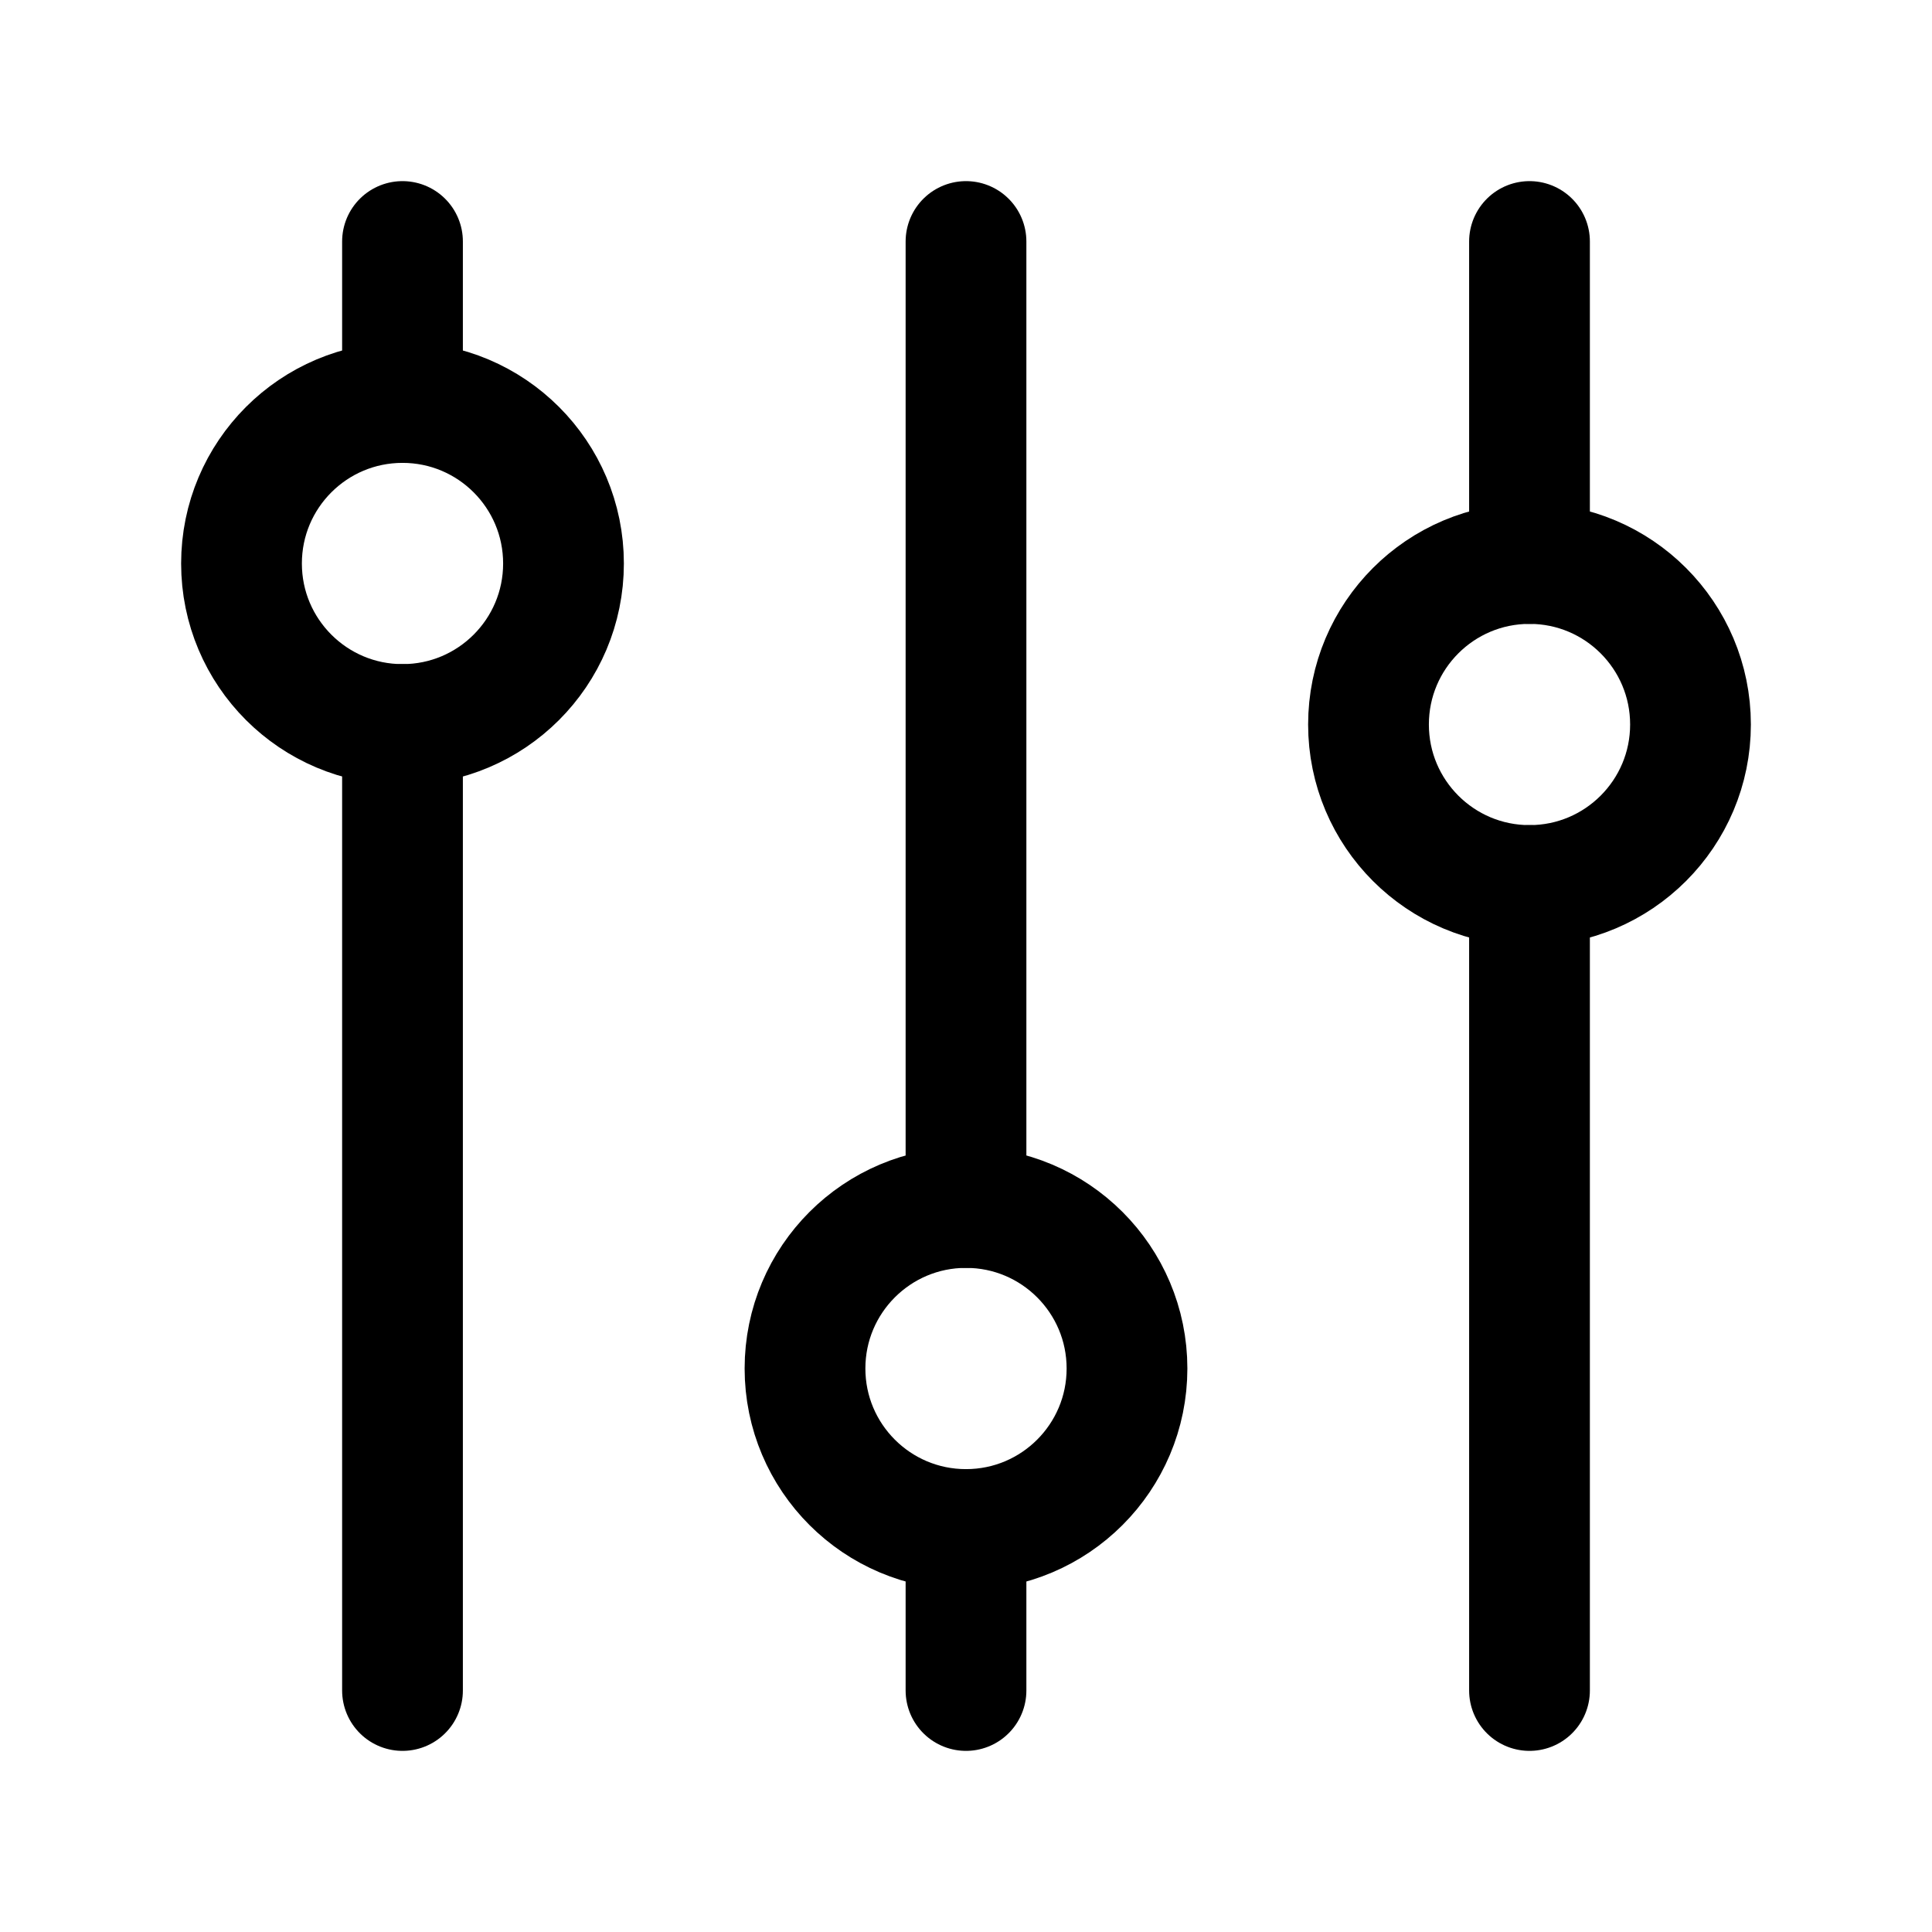
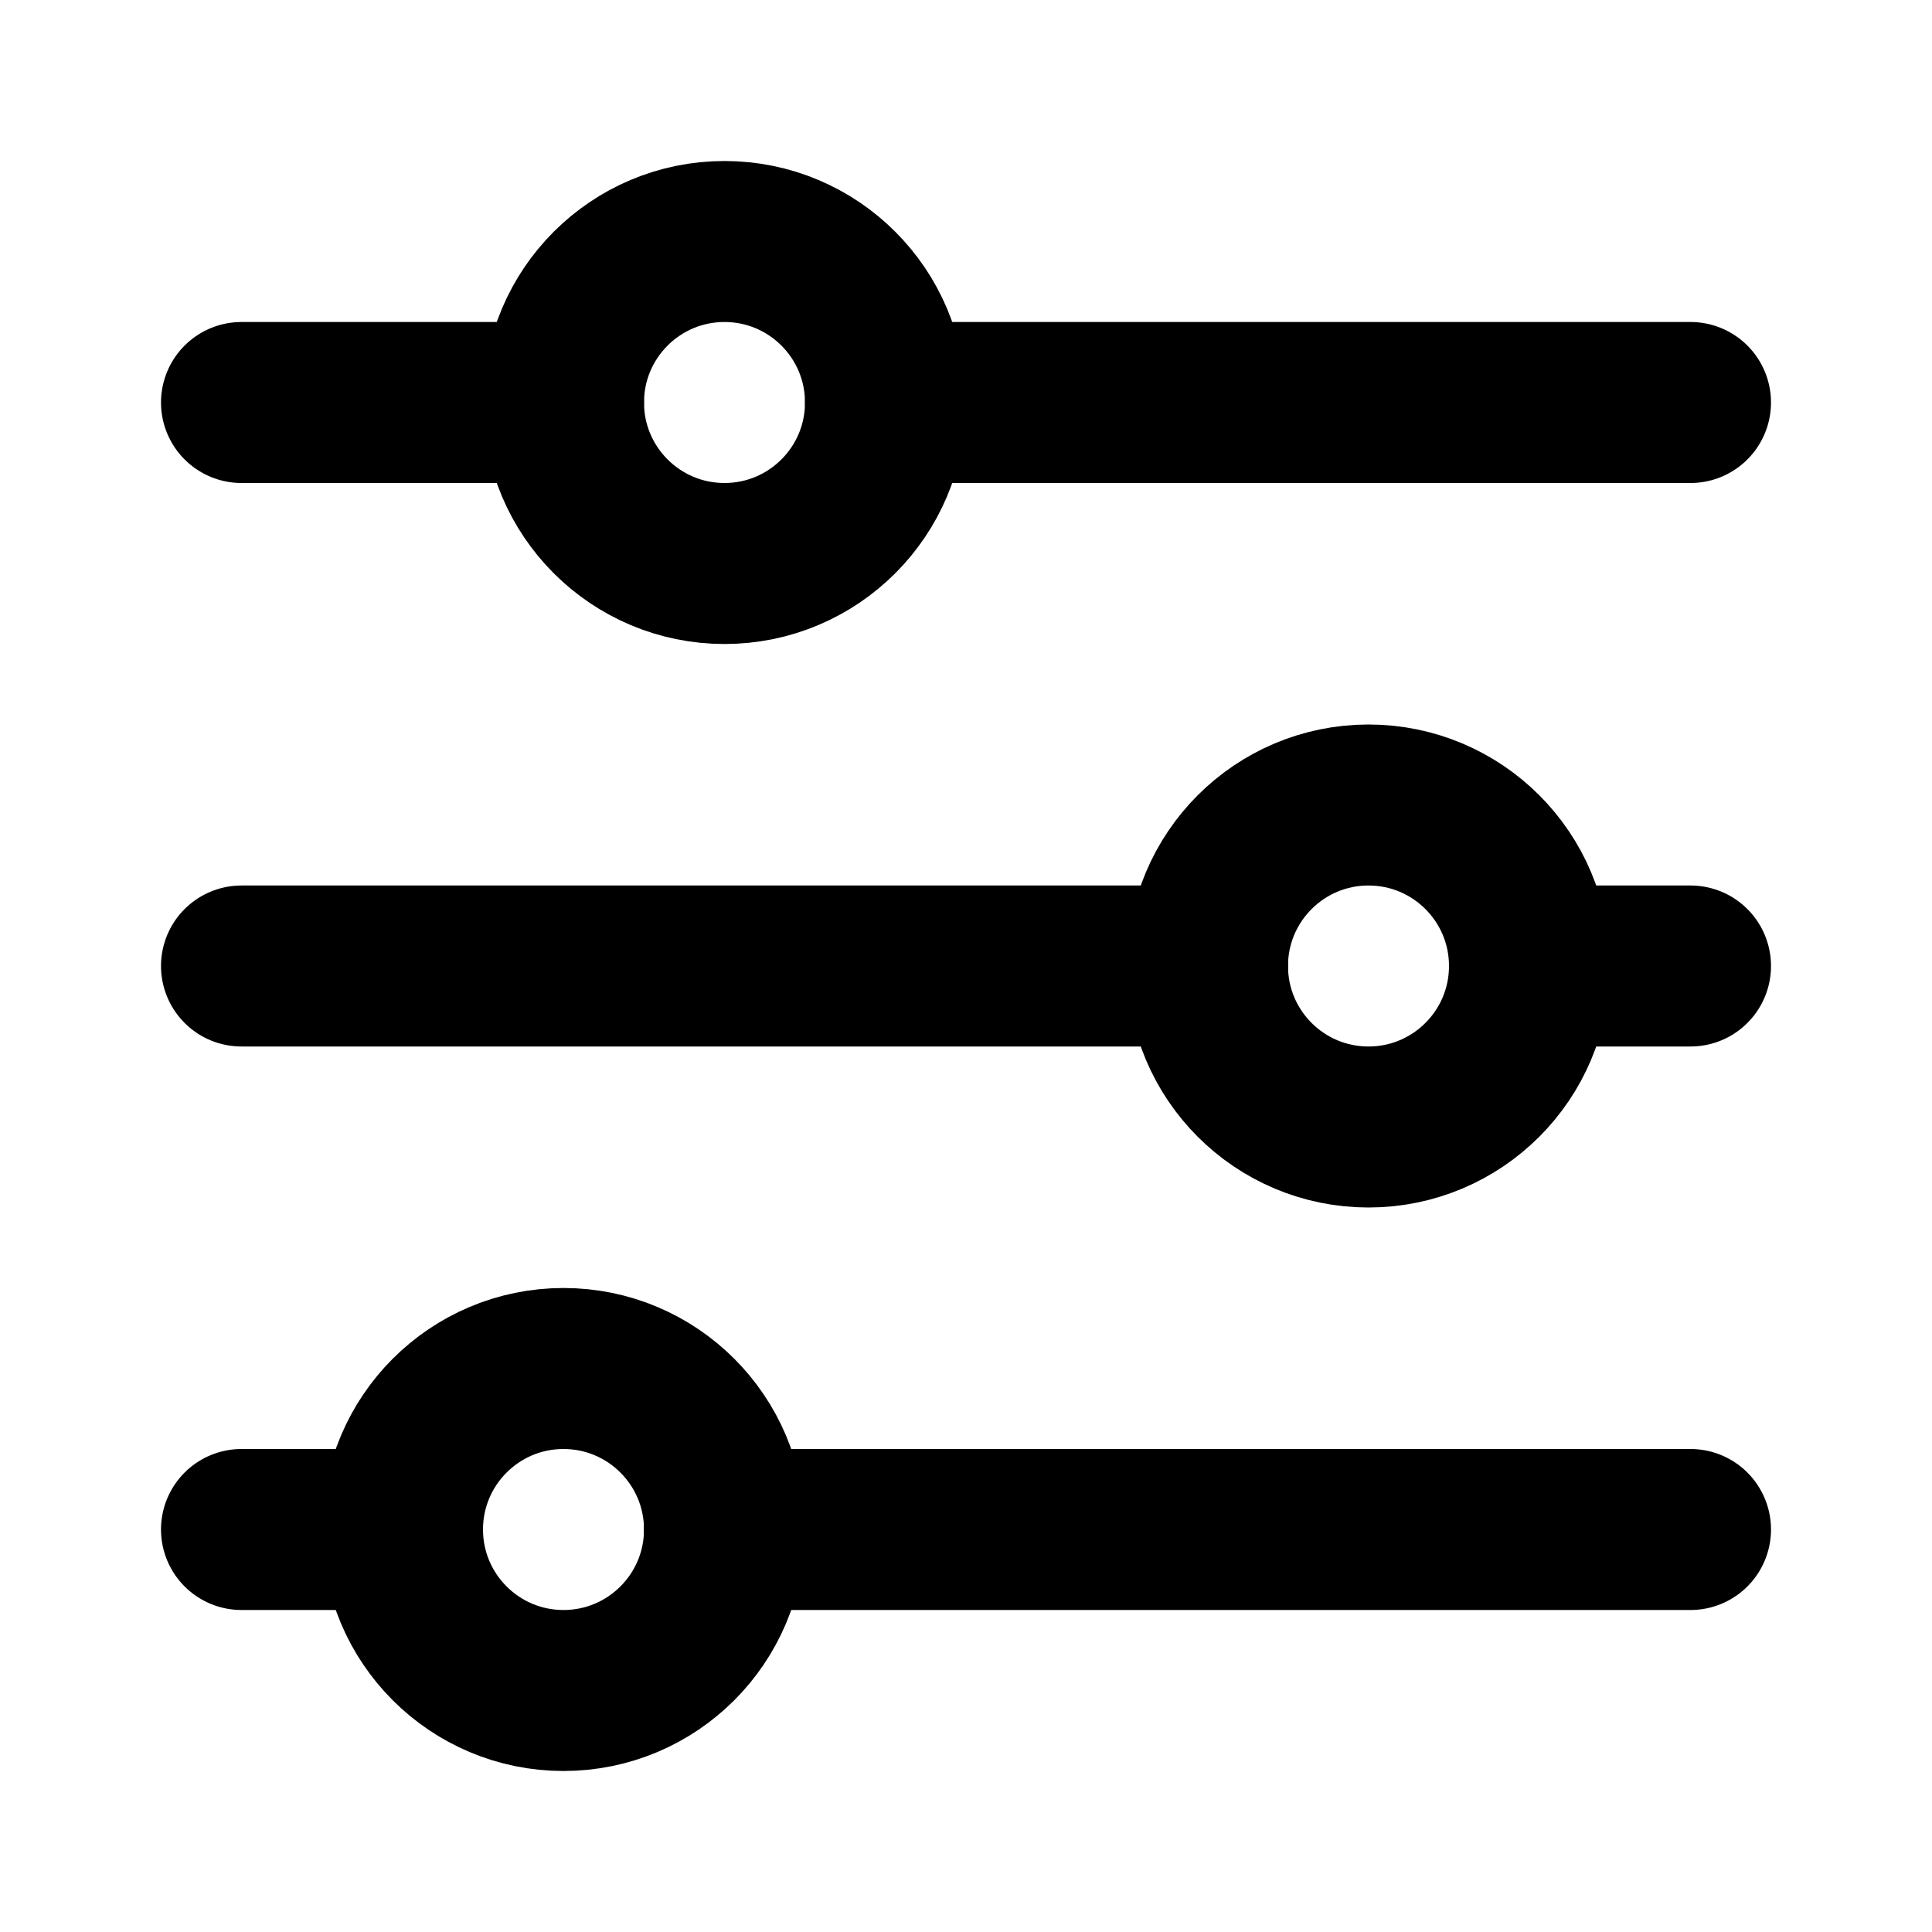
- <svg xmlns="http://www.w3.org/2000/svg" width="36" height="36" viewBox="0 0 24 24" fill="none" stroke="currentColor" stroke-width="1.5" stroke-linecap="round" stroke-linejoin="round" class="ai ai-SettingsVertical" data-darkreader-inline-stroke="" style="--darkreader-inline-stroke: currentColor;">
-   <path d="M19 3v4m0 14V11m-7-8v12m0 6v-2M5 3v2m0 16V9" />
-   <circle cx="19" cy="9" r="2" transform="rotate(90 19 9)" />
-   <circle cx="12" cy="17" r="2" transform="rotate(90 12 17)" />
-   <circle cx="5" cy="7" r="2" transform="rotate(90 5 7)" />
+ <svg xmlns="http://www.w3.org/2000/svg" width="36" height="36" viewBox="0 0 24 24" fill="none" stroke="currentColor" stroke-width="2" stroke-linecap="round" stroke-linejoin="round" class="ai ai-SettingsHorizontal" data-darkreader-inline-stroke="" style="--darkreader-inline-stroke: currentColor;">
+   <path d="M3 5h4m14 0H11m-8 7h12m6 0h-2M3 19h2m16 0H9" />
+   <circle cx="9" cy="5" r="2" />
+   <circle cx="17" cy="12" r="2" />
+   <circle cx="7" cy="19" r="2" />
</svg>
